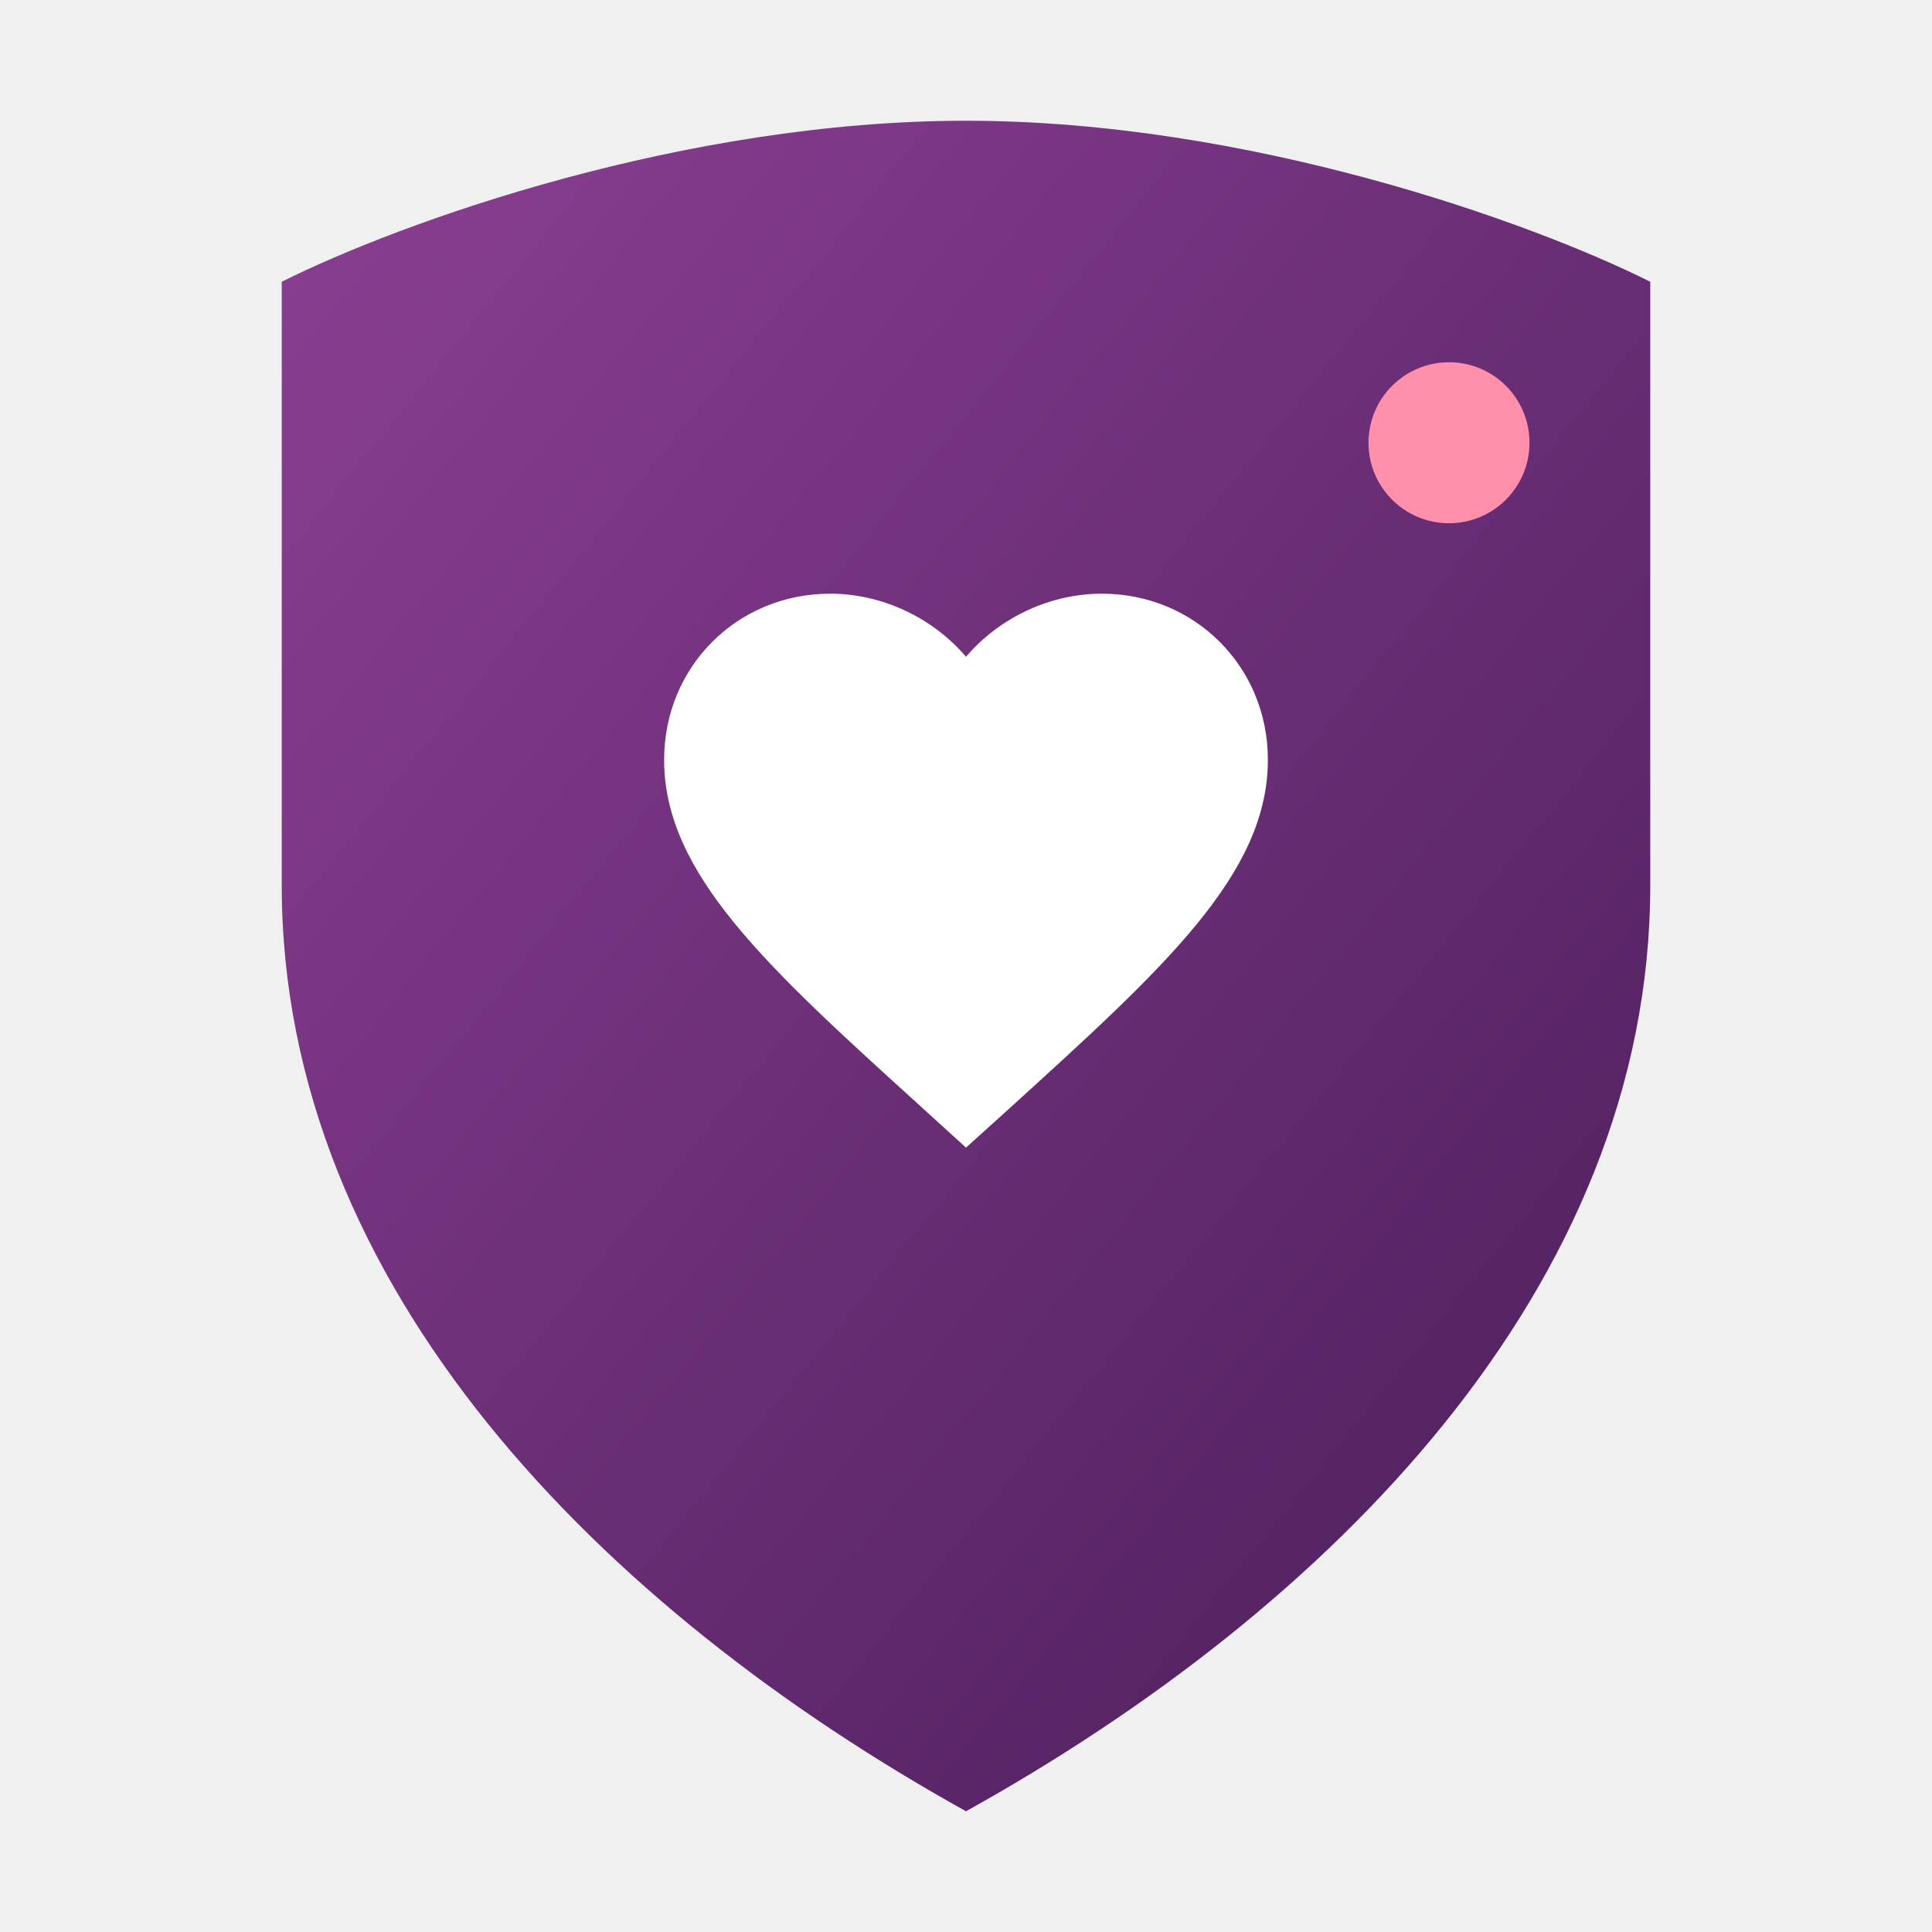
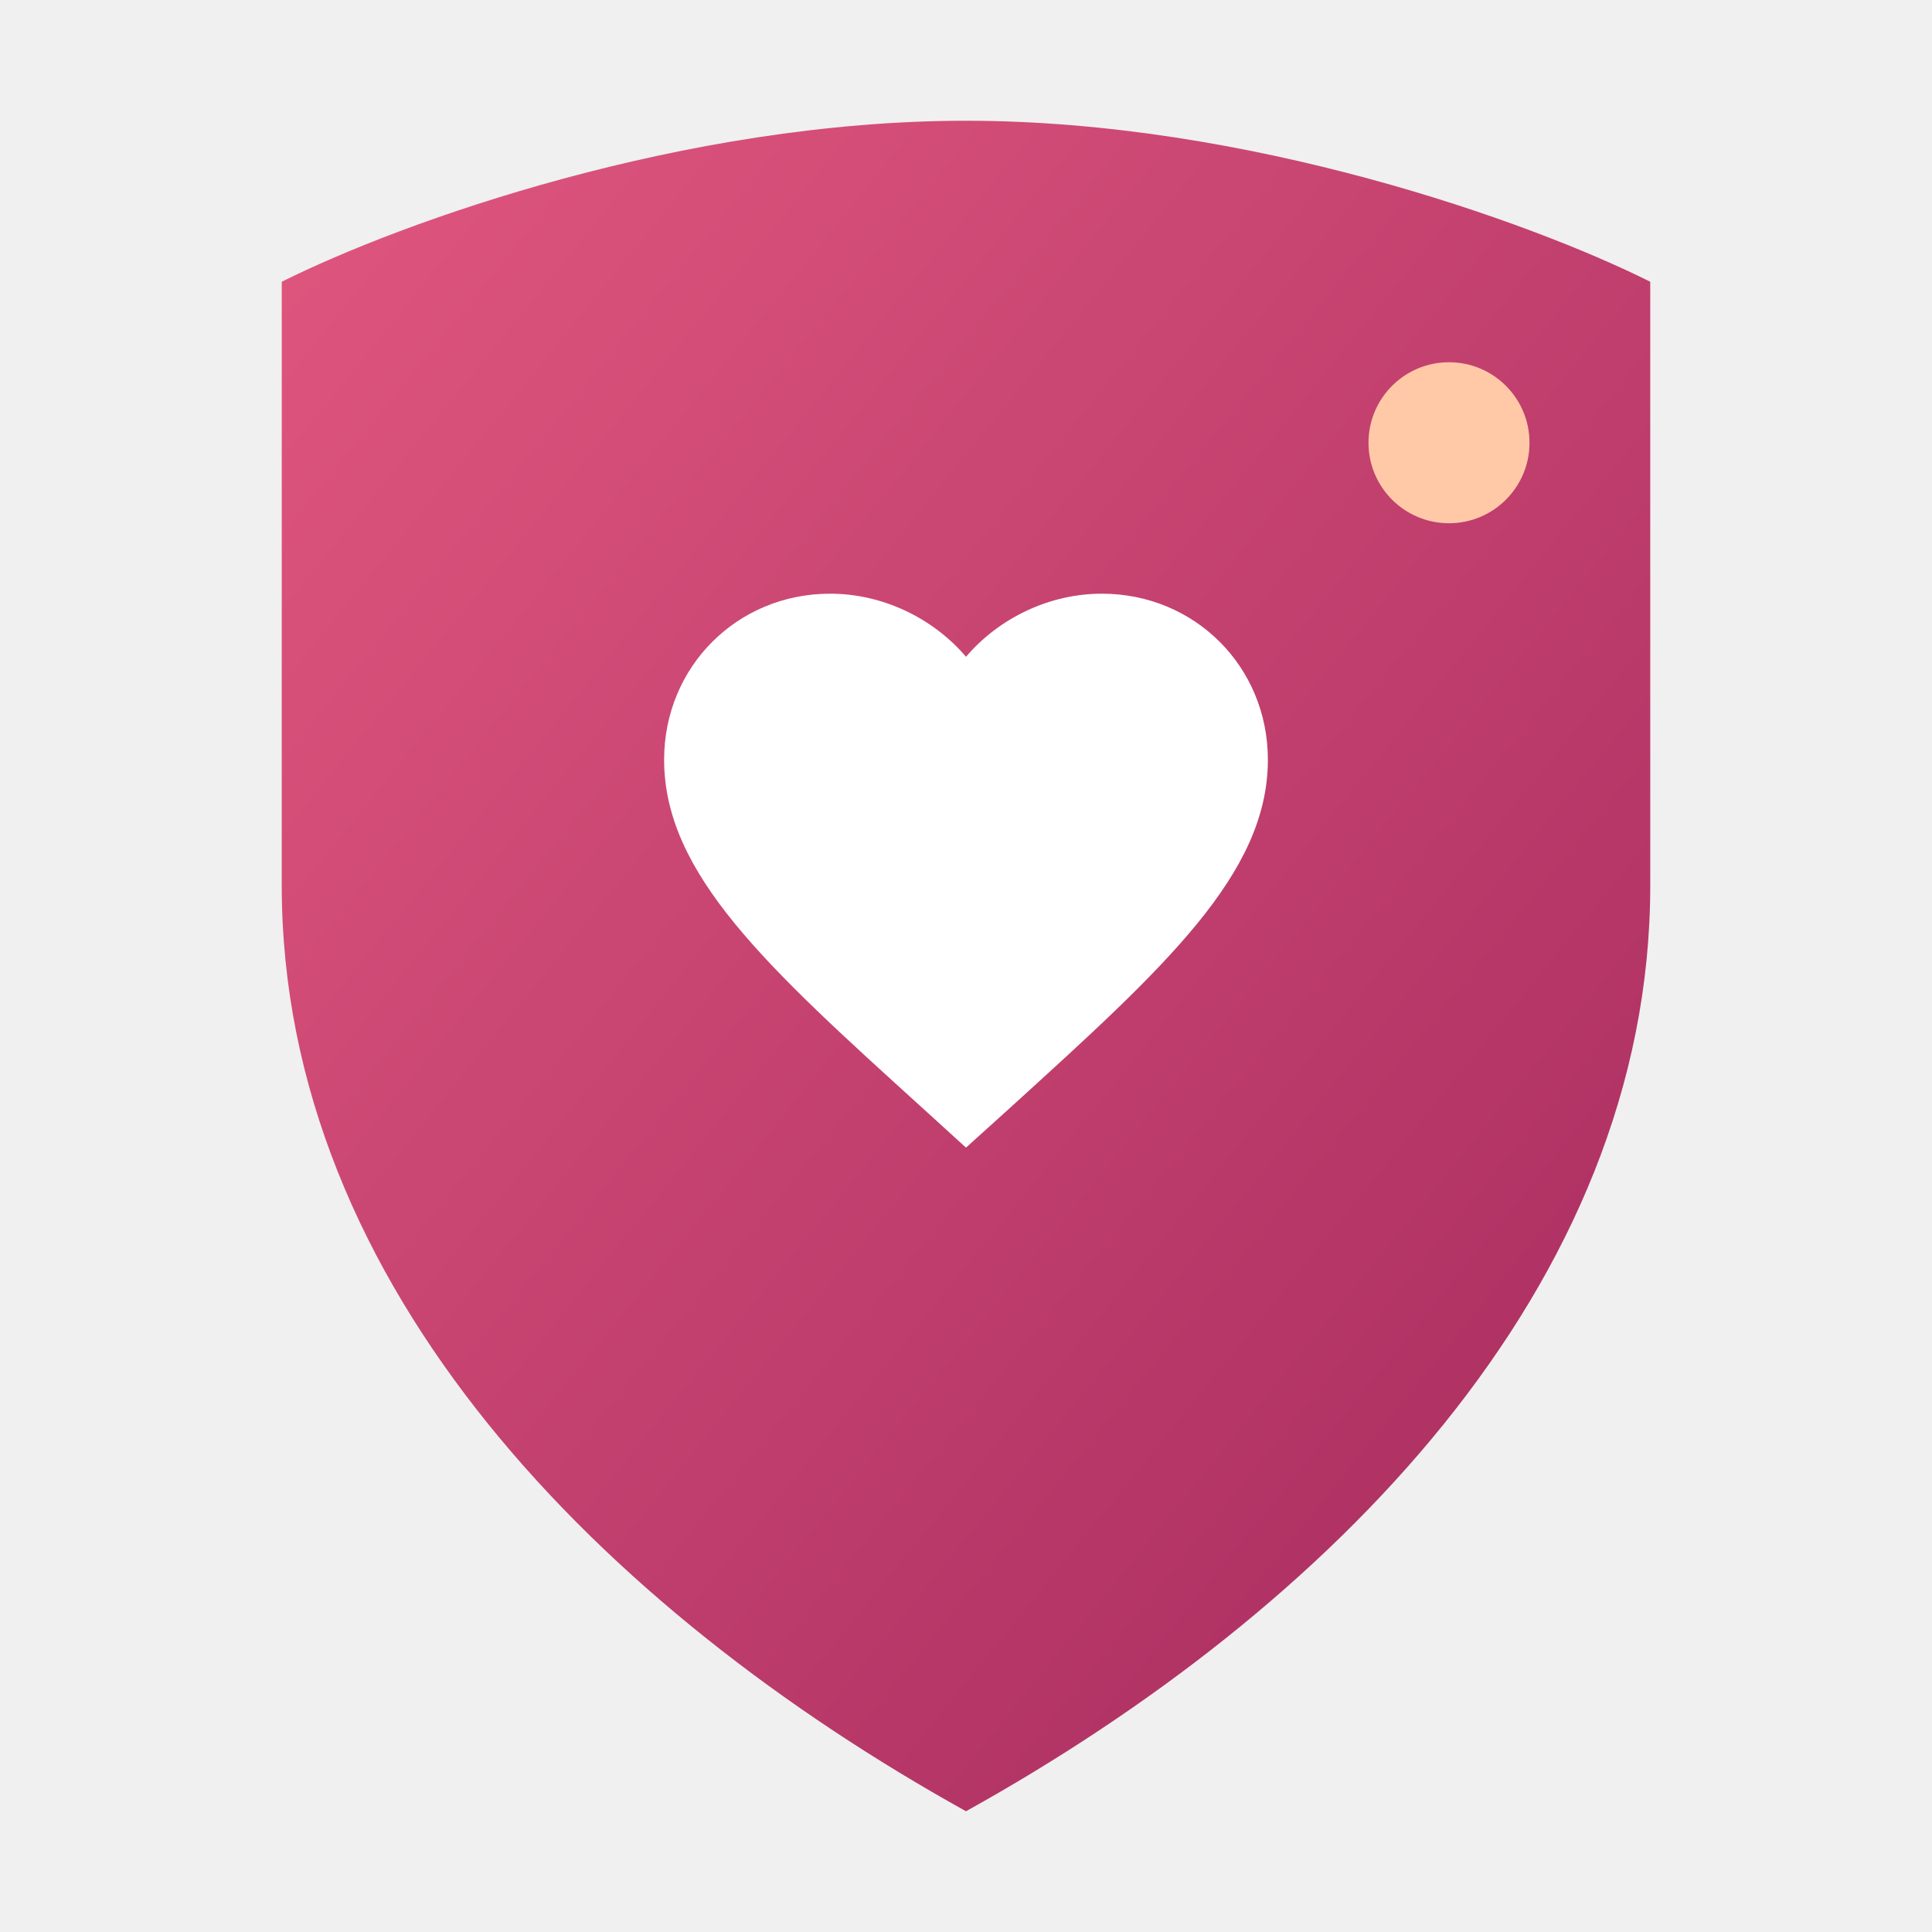
<svg xmlns="http://www.w3.org/2000/svg" viewBox="0 0 96 96" fill="none">
  <defs>
    <linearGradient id="g" x1="0" y1="0" x2="1" y2="1">
-       <stop offset="0" stop-color="#8b3f92" />
-       <stop offset="1" stop-color="#4a1d5a" />
+       <stop offset="0" stop-color="#e0577f" />
+       <stop offset="1" stop-color="#a52a5e" />
    </linearGradient>
  </defs>
  <path d="M48 6c14 0 28 5 34 8v30c0 20-16 36-34 46C30 80 14 64 14 44V14c6-3 20-8 34-8z" fill="url(#g)" />
  <path transform="translate(30 25) scale(1.5)" fill="#fff" d="M12 21.35l-1.45-1.32C5.4 15.36 2 12.28 2 8.5 2 5.42 4.42 3 7.5 3c1.74 0 3.41.81 4.5 2.09C13.09 3.81 14.76 3 16.5 3 19.58 3 22 5.42 22 8.5c0 3.78-3.4 6.86-8.55 11.54L12 21.35z" />
-   <circle cx="72" cy="22" r="4" fill="#ff8fab" />
+   <circle cx="72" cy="22" r="4" fill="#ffc9a8" />
</svg>
